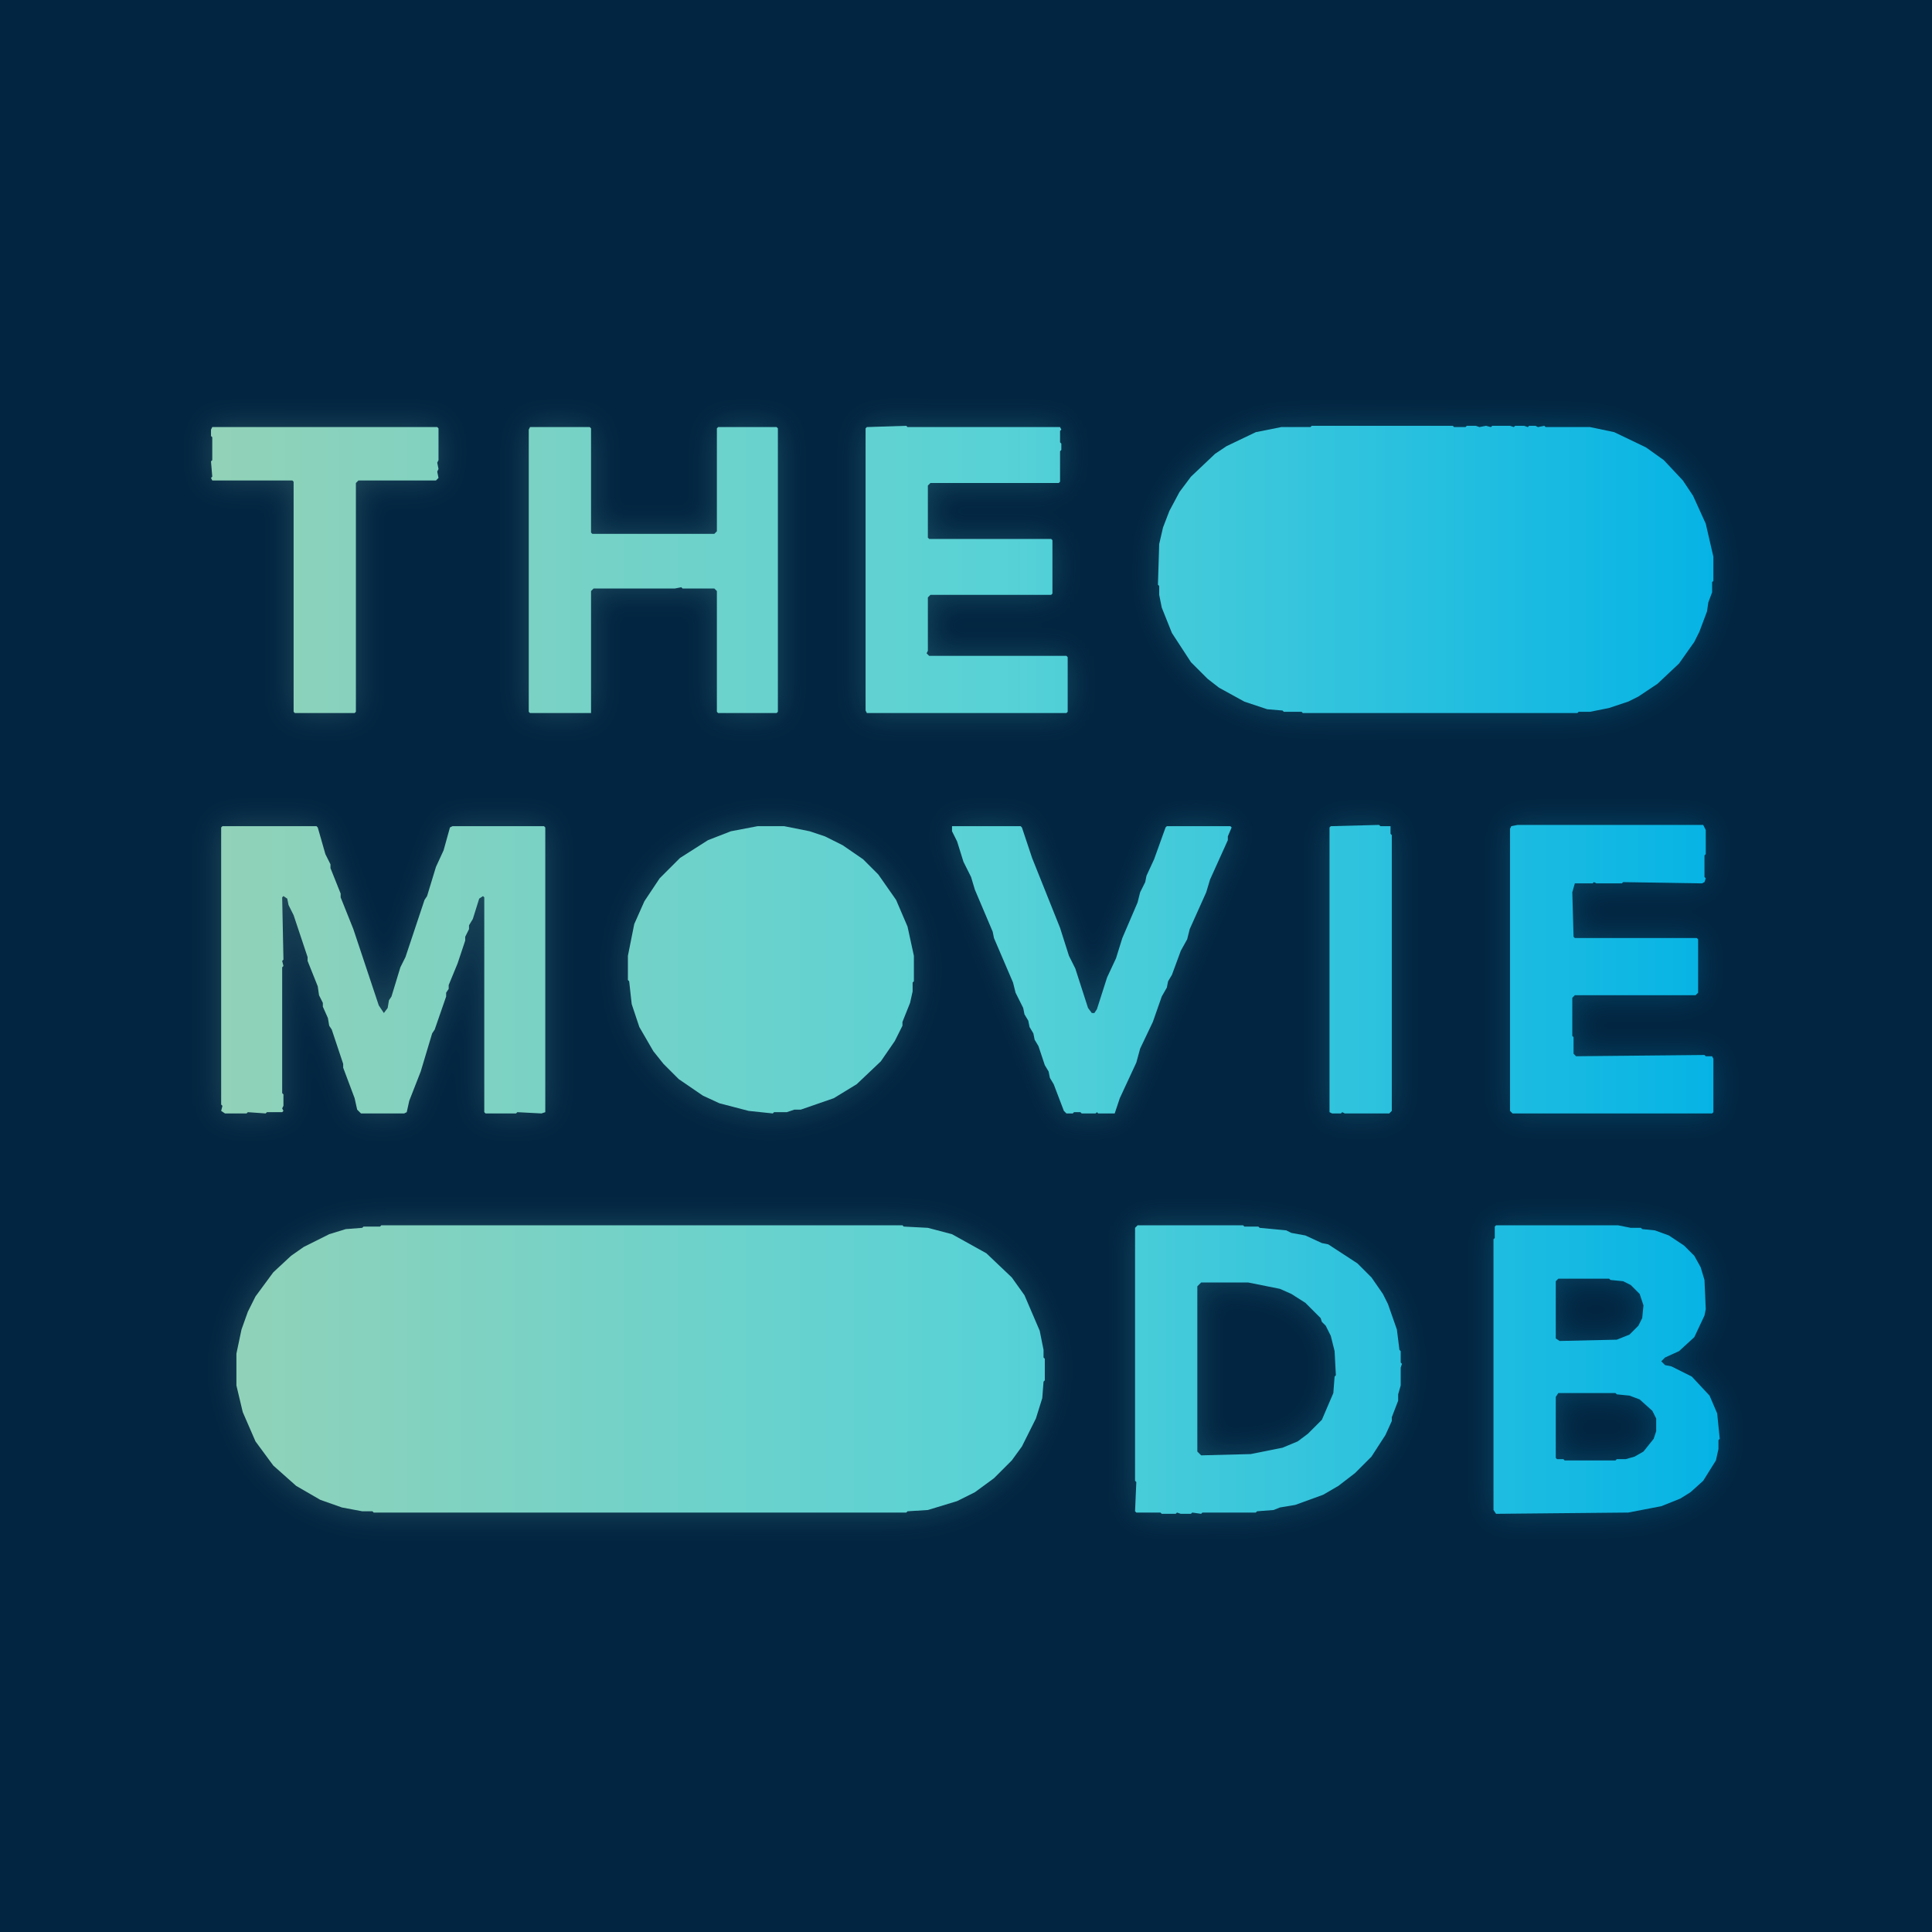
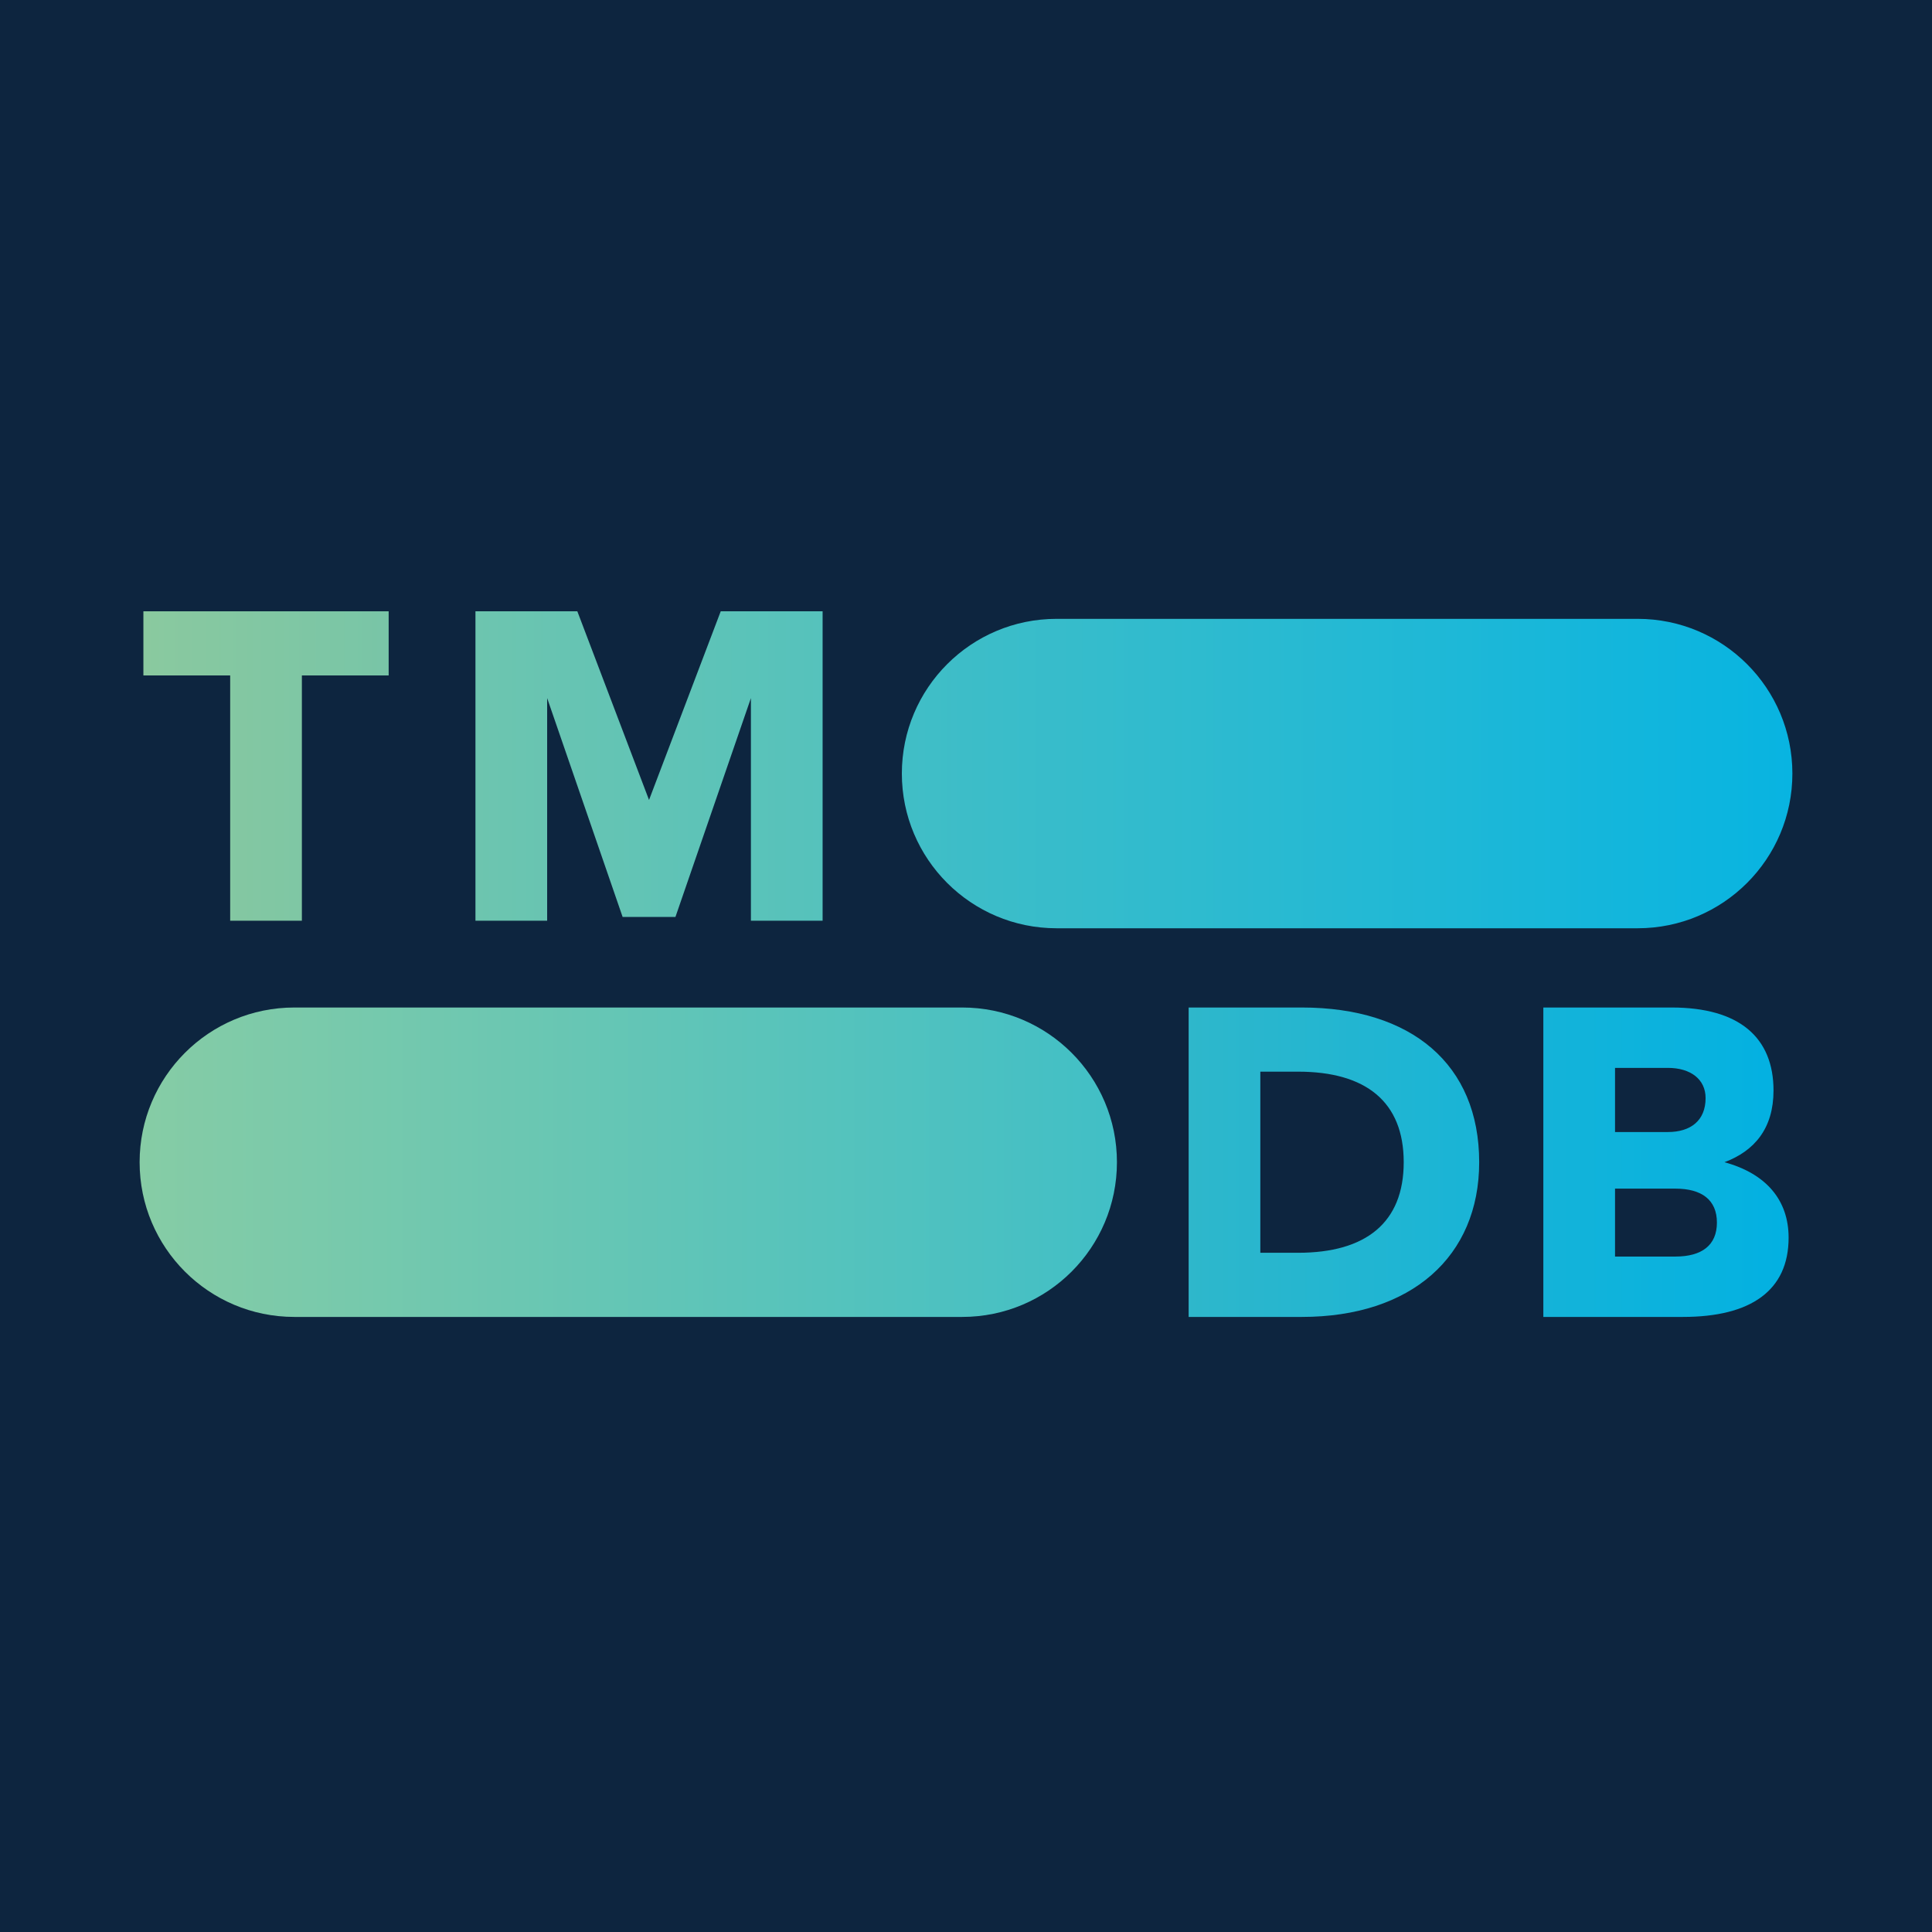
- <svg xmlns="http://www.w3.org/2000/svg" width="512" height="512" viewBox="0 0 1520 1520" fill="none">
+ <svg xmlns="http://www.w3.org/2000/svg" width="512" height="512" viewBox="0 0 512 512">
  <defs>
-     <linearGradient id="fg" x1="166" y1="760" x2="1354" y2="760" gradientUnits="userSpaceOnUse">
-       <stop offset="0%" stop-color="#92D2B8" />
-       <stop offset="52%" stop-color="#58D2D6" />
-       <stop offset="100%" stop-color="#05B3E5" />
+     <linearGradient id="gradient-main" x1="0" y1="0" x2="1" y2="0">
+       <stop offset="0%" stop-color="#8AC99F" />
+       <stop offset="50%" stop-color="#55C2BC" />
+       <stop offset="100%" stop-color="#02B1E2" />
    </linearGradient>
-     <filter id="glow" x="-10%" y="-10%" width="120%" height="120%">
-       <feGaussianBlur stdDeviation="12" result="blur" />
-     </filter>
+     <linearGradient id="gradient-t" x1="38" y1="0" x2="104" y2="0" gradientUnits="userSpaceOnUse">
+       <stop offset="0%" stop-color="#8AC99F" />
+       <stop offset="100%" stop-color="#78C5A7" />
+     </linearGradient>
+     <linearGradient id="gradient-m" x1="126" y1="0" x2="219" y2="0" gradientUnits="userSpaceOnUse">
+       <stop offset="0%" stop-color="#6DC5AF" />
+       <stop offset="100%" stop-color="#55C2BC" />
+     </linearGradient>
+     <linearGradient id="gradient-top-pill" x1="239" y1="0" x2="475" y2="0" gradientUnits="userSpaceOnUse">
+       <stop offset="0%" stop-color="#41BEC6" />
+       <stop offset="100%" stop-color="#08B4E1" />
+     </linearGradient>
+     <linearGradient id="gradient-bottom-pill" x1="37" y1="0" x2="296" y2="0" gradientUnits="userSpaceOnUse">
+       <stop offset="0%" stop-color="#86CCA5" />
+       <stop offset="100%" stop-color="#41BFC6" />
+     </linearGradient>
+     <linearGradient id="gradient-db" x1="315" y1="0" x2="475" y2="0" gradientUnits="userSpaceOnUse">
+       <stop offset="0%" stop-color="#2EB7CB" />
+       <stop offset="100%" stop-color="#02B1E2" />
+     </linearGradient>
  </defs>
-   <rect width="1520" height="1520" fill="#022541" />
-   <g fill="url(#fg)" fill-rule="evenodd">
-     <g opacity="0.22" filter="url(#glow)">
-       <path d="M 1177 964 L 1176 965 L 1176 974 L 1175 975 L 1175 1188 L 1177 1191 L 1281 1190 L 1307 1185 L 1322 1179 L 1330 1174 L 1340 1165 L 1350 1149 L 1352 1140 L 1352 1133 L 1353 1132 L 1351 1112 L 1345 1098 L 1331 1083 L 1315 1075 L 1310 1074 L 1307 1071 L 1310 1068 L 1321 1063 L 1333 1052 L 1341 1035 L 1342 1030 L 1341 1007 L 1338 997 L 1333 988 L 1325 980 L 1313 972 L 1302 968 L 1292 967 L 1291 966 L 1283 966 L 1273 964 Z M 1224 1099 L 1226 1096 L 1271 1096 L 1272 1097 L 1282 1098 L 1290 1101 L 1300 1110 L 1303 1116 L 1303 1126 L 1301 1132 L 1293 1142 L 1286 1146 L 1279 1148 L 1272 1148 L 1271 1149 L 1231 1149 L 1230 1148 L 1225 1148 L 1224 1147 Z M 1224 1008 L 1226 1006 L 1266 1006 L 1267 1007 L 1277 1008 L 1283 1011 L 1290 1018 L 1293 1027 L 1292 1037 L 1289 1043 L 1282 1050 L 1272 1054 L 1227 1055 L 1224 1053 Z " />
-       <path d="M 895 964 L 893 966 L 893 1165 L 894 1166 L 893 1189 L 894 1190 L 913 1190 L 914 1191 L 925 1191 L 926 1190 L 929 1191 L 937 1191 L 938 1190 L 945 1191 L 946 1190 L 988 1190 L 989 1189 L 1002 1188 L 1007 1186 L 1019 1184 L 1041 1176 L 1053 1169 L 1066 1159 L 1079 1146 L 1090 1129 L 1095 1118 L 1095 1115 L 1100 1102 L 1100 1097 L 1102 1090 L 1102 1076 L 1103 1073 L 1102 1072 L 1102 1063 L 1101 1062 L 1099 1046 L 1092 1026 L 1088 1018 L 1079 1005 L 1068 994 L 1045 979 L 1040 978 L 1027 972 L 1016 970 L 1012 968 L 991 966 L 990 965 L 979 965 L 978 964 Z M 945 1009 L 982 1009 L 1007 1014 L 1016 1018 L 1027 1025 L 1039 1037 L 1040 1040 L 1043 1043 L 1047 1051 L 1050 1063 L 1051 1082 L 1050 1083 L 1049 1096 L 1040 1117 L 1029 1128 L 1021 1134 L 1009 1139 L 984 1144 L 945 1145 L 942 1142 L 942 1012 Z " />
-       <path d="M 186 1065 L 186 1090 L 191 1111 L 201 1134 L 215 1153 L 233 1169 L 252 1180 L 269 1186 L 285 1189 L 293 1189 L 294 1190 L 713 1190 L 714 1189 L 730 1188 L 753 1181 L 767 1174 L 782 1163 L 796 1149 L 804 1138 L 815 1116 L 820 1100 L 821 1087 L 822 1086 L 822 1069 L 821 1068 L 821 1062 L 818 1047 L 806 1019 L 796 1005 L 776 986 L 749 971 L 730 966 L 711 965 L 710 964 L 300 964 L 299 965 L 286 965 L 285 966 L 272 967 L 259 971 L 239 981 L 229 988 L 215 1001 L 201 1020 L 195 1032 L 190 1046 Z " />
-       <path d="M 749 650 L 749 654 L 753 662 L 758 678 L 764 690 L 767 700 L 781 733 L 782 738 L 797 773 L 799 781 L 805 793 L 806 798 L 809 803 L 810 808 L 813 813 L 814 818 L 817 823 L 822 838 L 825 843 L 826 848 L 829 853 L 837 874 L 839 876 L 844 876 L 845 875 L 850 875 L 851 876 L 862 876 L 863 875 L 864 876 L 877 876 L 881 864 L 894 836 L 897 825 L 907 804 L 914 784 L 918 777 L 919 772 L 922 767 L 929 748 L 934 739 L 936 731 L 949 702 L 952 692 L 966 661 L 966 658 L 969 651 L 968 650 L 918 650 L 917 651 L 908 676 L 902 689 L 901 694 L 897 702 L 895 710 L 883 738 L 878 754 L 871 769 L 863 794 L 861 797 L 859 797 L 856 793 L 846 762 L 841 752 L 834 730 L 812 675 L 804 651 L 803 650 Z " />
-       <path d="M 596 650 L 575 654 L 557 661 L 535 675 L 519 691 L 507 709 L 499 727 L 494 752 L 494 771 L 495 772 L 497 790 L 503 808 L 514 827 L 522 837 L 534 849 L 553 862 L 566 868 L 589 874 L 608 876 L 609 875 L 619 875 L 625 873 L 630 873 L 656 864 L 674 853 L 693 835 L 704 819 L 710 807 L 710 804 L 716 789 L 718 780 L 718 773 L 719 772 L 719 752 L 714 729 L 705 708 L 691 688 L 679 676 L 663 665 L 649 658 L 637 654 L 617 650 Z " />
-       <path d="M 174 651 L 174 869 L 175 870 L 174 874 L 177 876 L 194 876 L 195 875 L 209 876 L 210 875 L 222 875 L 223 874 L 222 872 L 223 870 L 223 861 L 222 860 L 222 761 L 223 760 L 222 756 L 223 755 L 222 706 L 223 705 L 226 707 L 227 712 L 231 720 L 242 753 L 242 756 L 250 776 L 251 783 L 254 789 L 254 792 L 258 801 L 259 807 L 261 810 L 270 837 L 270 840 L 279 864 L 281 873 L 284 876 L 318 876 L 320 875 L 322 866 L 331 843 L 340 813 L 342 810 L 351 784 L 351 781 L 353 778 L 353 775 L 360 758 L 366 740 L 366 737 L 369 731 L 369 728 L 372 723 L 377 707 L 380 705 L 381 706 L 381 875 L 382 876 L 406 876 L 407 875 L 426 876 L 429 875 L 429 651 L 428 650 L 356 650 L 354 651 L 349 669 L 343 682 L 336 705 L 334 708 L 319 753 L 315 761 L 308 784 L 306 787 L 305 793 L 302 797 L 298 791 L 278 731 L 268 706 L 268 703 L 260 683 L 260 680 L 256 672 L 250 651 L 249 650 L 175 650 Z " />
-       <path d="M 1189 650 L 1188 652 L 1188 874 L 1190 876 L 1347 876 L 1348 875 L 1348 833 L 1347 831 L 1342 831 L 1341 830 L 1240 831 L 1238 829 L 1238 816 L 1237 815 L 1237 785 L 1239 783 L 1334 783 L 1336 781 L 1336 739 L 1335 738 L 1239 738 L 1238 737 L 1237 702 L 1239 695 L 1253 695 L 1254 694 L 1256 695 L 1276 695 L 1277 694 L 1339 695 L 1341 694 L 1342 691 L 1341 690 L 1341 673 L 1342 672 L 1342 653 L 1340 649 L 1194 649 Z " />
-       <path d="M 1047 650 L 1046 651 L 1046 875 L 1048 876 L 1055 876 L 1056 875 L 1058 876 L 1093 876 L 1095 874 L 1095 657 L 1094 656 L 1094 650 L 1086 650 L 1085 649 Z " />
-       <path d="M 417 336 L 416 338 L 416 560 L 417 561 L 465 561 L 465 465 L 467 463 L 531 463 L 536 462 L 537 463 L 562 463 L 564 465 L 564 560 L 565 561 L 611 561 L 612 560 L 612 337 L 611 336 L 565 336 L 564 337 L 564 418 L 562 420 L 466 420 L 465 419 L 465 337 L 464 336 Z " />
-       <path d="M 167 336 L 166 338 L 166 343 L 167 344 L 167 362 L 166 363 L 167 375 L 166 376 L 167 378 L 230 378 L 231 379 L 231 560 L 232 561 L 279 561 L 280 560 L 280 380 L 282 378 L 343 378 L 345 376 L 344 371 L 345 369 L 344 364 L 345 362 L 345 337 L 344 336 Z " />
-       <path d="M 912 428 L 911 460 L 912 461 L 912 468 L 914 478 L 922 498 L 937 521 L 950 534 L 959 541 L 979 552 L 997 558 L 1009 559 L 1010 560 L 1024 560 L 1025 561 L 1241 561 L 1242 560 L 1251 560 L 1266 557 L 1281 552 L 1289 548 L 1304 538 L 1321 522 L 1333 505 L 1337 497 L 1343 481 L 1344 474 L 1347 466 L 1347 458 L 1348 457 L 1348 438 L 1342 412 L 1332 390 L 1324 378 L 1309 362 L 1295 352 L 1270 340 L 1251 336 L 1216 336 L 1215 335 L 1210 336 L 1208 335 L 1203 335 L 1202 336 L 1199 335 L 1192 335 L 1191 336 L 1188 335 L 1174 335 L 1173 336 L 1169 335 L 1164 336 L 1161 335 L 1154 335 L 1153 336 L 1144 336 L 1143 335 L 1032 335 L 1031 336 L 1008 336 L 988 340 L 965 351 L 956 357 L 937 375 L 928 387 L 920 402 L 915 415 Z " />
-       <path d="M 682 336 L 681 337 L 681 559 L 682 561 L 839 561 L 840 560 L 840 517 L 839 516 L 731 516 L 729 514 L 730 512 L 730 470 L 732 468 L 827 468 L 828 467 L 828 425 L 827 424 L 731 424 L 730 423 L 730 382 L 732 380 L 833 380 L 834 379 L 834 355 L 835 354 L 835 349 L 834 348 L 834 339 L 835 338 L 834 336 L 714 336 L 713 335 Z " />
-     </g>
-     <g>
-       <path d="M 1177 964 L 1176 965 L 1176 974 L 1175 975 L 1175 1188 L 1177 1191 L 1281 1190 L 1307 1185 L 1322 1179 L 1330 1174 L 1340 1165 L 1350 1149 L 1352 1140 L 1352 1133 L 1353 1132 L 1351 1112 L 1345 1098 L 1331 1083 L 1315 1075 L 1310 1074 L 1307 1071 L 1310 1068 L 1321 1063 L 1333 1052 L 1341 1035 L 1342 1030 L 1341 1007 L 1338 997 L 1333 988 L 1325 980 L 1313 972 L 1302 968 L 1292 967 L 1291 966 L 1283 966 L 1273 964 Z M 1224 1099 L 1226 1096 L 1271 1096 L 1272 1097 L 1282 1098 L 1290 1101 L 1300 1110 L 1303 1116 L 1303 1126 L 1301 1132 L 1293 1142 L 1286 1146 L 1279 1148 L 1272 1148 L 1271 1149 L 1231 1149 L 1230 1148 L 1225 1148 L 1224 1147 Z M 1224 1008 L 1226 1006 L 1266 1006 L 1267 1007 L 1277 1008 L 1283 1011 L 1290 1018 L 1293 1027 L 1292 1037 L 1289 1043 L 1282 1050 L 1272 1054 L 1227 1055 L 1224 1053 Z " />
-       <path d="M 895 964 L 893 966 L 893 1165 L 894 1166 L 893 1189 L 894 1190 L 913 1190 L 914 1191 L 925 1191 L 926 1190 L 929 1191 L 937 1191 L 938 1190 L 945 1191 L 946 1190 L 988 1190 L 989 1189 L 1002 1188 L 1007 1186 L 1019 1184 L 1041 1176 L 1053 1169 L 1066 1159 L 1079 1146 L 1090 1129 L 1095 1118 L 1095 1115 L 1100 1102 L 1100 1097 L 1102 1090 L 1102 1076 L 1103 1073 L 1102 1072 L 1102 1063 L 1101 1062 L 1099 1046 L 1092 1026 L 1088 1018 L 1079 1005 L 1068 994 L 1045 979 L 1040 978 L 1027 972 L 1016 970 L 1012 968 L 991 966 L 990 965 L 979 965 L 978 964 Z M 945 1009 L 982 1009 L 1007 1014 L 1016 1018 L 1027 1025 L 1039 1037 L 1040 1040 L 1043 1043 L 1047 1051 L 1050 1063 L 1051 1082 L 1050 1083 L 1049 1096 L 1040 1117 L 1029 1128 L 1021 1134 L 1009 1139 L 984 1144 L 945 1145 L 942 1142 L 942 1012 Z " />
-       <path d="M 186 1065 L 186 1090 L 191 1111 L 201 1134 L 215 1153 L 233 1169 L 252 1180 L 269 1186 L 285 1189 L 293 1189 L 294 1190 L 713 1190 L 714 1189 L 730 1188 L 753 1181 L 767 1174 L 782 1163 L 796 1149 L 804 1138 L 815 1116 L 820 1100 L 821 1087 L 822 1086 L 822 1069 L 821 1068 L 821 1062 L 818 1047 L 806 1019 L 796 1005 L 776 986 L 749 971 L 730 966 L 711 965 L 710 964 L 300 964 L 299 965 L 286 965 L 285 966 L 272 967 L 259 971 L 239 981 L 229 988 L 215 1001 L 201 1020 L 195 1032 L 190 1046 Z " />
-       <path d="M 749 650 L 749 654 L 753 662 L 758 678 L 764 690 L 767 700 L 781 733 L 782 738 L 797 773 L 799 781 L 805 793 L 806 798 L 809 803 L 810 808 L 813 813 L 814 818 L 817 823 L 822 838 L 825 843 L 826 848 L 829 853 L 837 874 L 839 876 L 844 876 L 845 875 L 850 875 L 851 876 L 862 876 L 863 875 L 864 876 L 877 876 L 881 864 L 894 836 L 897 825 L 907 804 L 914 784 L 918 777 L 919 772 L 922 767 L 929 748 L 934 739 L 936 731 L 949 702 L 952 692 L 966 661 L 966 658 L 969 651 L 968 650 L 918 650 L 917 651 L 908 676 L 902 689 L 901 694 L 897 702 L 895 710 L 883 738 L 878 754 L 871 769 L 863 794 L 861 797 L 859 797 L 856 793 L 846 762 L 841 752 L 834 730 L 812 675 L 804 651 L 803 650 Z " />
-       <path d="M 596 650 L 575 654 L 557 661 L 535 675 L 519 691 L 507 709 L 499 727 L 494 752 L 494 771 L 495 772 L 497 790 L 503 808 L 514 827 L 522 837 L 534 849 L 553 862 L 566 868 L 589 874 L 608 876 L 609 875 L 619 875 L 625 873 L 630 873 L 656 864 L 674 853 L 693 835 L 704 819 L 710 807 L 710 804 L 716 789 L 718 780 L 718 773 L 719 772 L 719 752 L 714 729 L 705 708 L 691 688 L 679 676 L 663 665 L 649 658 L 637 654 L 617 650 Z " />
-       <path d="M 174 651 L 174 869 L 175 870 L 174 874 L 177 876 L 194 876 L 195 875 L 209 876 L 210 875 L 222 875 L 223 874 L 222 872 L 223 870 L 223 861 L 222 860 L 222 761 L 223 760 L 222 756 L 223 755 L 222 706 L 223 705 L 226 707 L 227 712 L 231 720 L 242 753 L 242 756 L 250 776 L 251 783 L 254 789 L 254 792 L 258 801 L 259 807 L 261 810 L 270 837 L 270 840 L 279 864 L 281 873 L 284 876 L 318 876 L 320 875 L 322 866 L 331 843 L 340 813 L 342 810 L 351 784 L 351 781 L 353 778 L 353 775 L 360 758 L 366 740 L 366 737 L 369 731 L 369 728 L 372 723 L 377 707 L 380 705 L 381 706 L 381 875 L 382 876 L 406 876 L 407 875 L 426 876 L 429 875 L 429 651 L 428 650 L 356 650 L 354 651 L 349 669 L 343 682 L 336 705 L 334 708 L 319 753 L 315 761 L 308 784 L 306 787 L 305 793 L 302 797 L 298 791 L 278 731 L 268 706 L 268 703 L 260 683 L 260 680 L 256 672 L 250 651 L 249 650 L 175 650 Z " />
-       <path d="M 1189 650 L 1188 652 L 1188 874 L 1190 876 L 1347 876 L 1348 875 L 1348 833 L 1347 831 L 1342 831 L 1341 830 L 1240 831 L 1238 829 L 1238 816 L 1237 815 L 1237 785 L 1239 783 L 1334 783 L 1336 781 L 1336 739 L 1335 738 L 1239 738 L 1238 737 L 1237 702 L 1239 695 L 1253 695 L 1254 694 L 1256 695 L 1276 695 L 1277 694 L 1339 695 L 1341 694 L 1342 691 L 1341 690 L 1341 673 L 1342 672 L 1342 653 L 1340 649 L 1194 649 Z " />
-       <path d="M 1047 650 L 1046 651 L 1046 875 L 1048 876 L 1055 876 L 1056 875 L 1058 876 L 1093 876 L 1095 874 L 1095 657 L 1094 656 L 1094 650 L 1086 650 L 1085 649 Z " />
-       <path d="M 417 336 L 416 338 L 416 560 L 417 561 L 465 561 L 465 465 L 467 463 L 531 463 L 536 462 L 537 463 L 562 463 L 564 465 L 564 560 L 565 561 L 611 561 L 612 560 L 612 337 L 611 336 L 565 336 L 564 337 L 564 418 L 562 420 L 466 420 L 465 419 L 465 337 L 464 336 Z " />
-       <path d="M 167 336 L 166 338 L 166 343 L 167 344 L 167 362 L 166 363 L 167 375 L 166 376 L 167 378 L 230 378 L 231 379 L 231 560 L 232 561 L 279 561 L 280 560 L 280 380 L 282 378 L 343 378 L 345 376 L 344 371 L 345 369 L 344 364 L 345 362 L 345 337 L 344 336 Z " />
-       <path d="M 912 428 L 911 460 L 912 461 L 912 468 L 914 478 L 922 498 L 937 521 L 950 534 L 959 541 L 979 552 L 997 558 L 1009 559 L 1010 560 L 1024 560 L 1025 561 L 1241 561 L 1242 560 L 1251 560 L 1266 557 L 1281 552 L 1289 548 L 1304 538 L 1321 522 L 1333 505 L 1337 497 L 1343 481 L 1344 474 L 1347 466 L 1347 458 L 1348 457 L 1348 438 L 1342 412 L 1332 390 L 1324 378 L 1309 362 L 1295 352 L 1270 340 L 1251 336 L 1216 336 L 1215 335 L 1210 336 L 1208 335 L 1203 335 L 1202 336 L 1199 335 L 1192 335 L 1191 336 L 1188 335 L 1174 335 L 1173 336 L 1169 335 L 1164 336 L 1161 335 L 1154 335 L 1153 336 L 1144 336 L 1143 335 L 1032 335 L 1031 336 L 1008 336 L 988 340 L 965 351 L 956 357 L 937 375 L 928 387 L 920 402 L 915 415 Z " />
-       <path d="M 682 336 L 681 337 L 681 559 L 682 561 L 839 561 L 840 560 L 840 517 L 839 516 L 731 516 L 729 514 L 730 512 L 730 470 L 732 468 L 827 468 L 828 467 L 828 425 L 827 424 L 731 424 L 730 423 L 730 382 L 732 380 L 833 380 L 834 379 L 834 355 L 835 354 L 835 349 L 834 348 L 834 339 L 835 338 L 834 336 L 714 336 L 713 335 Z " />
-     </g>
-   </g>
+   <rect width="512" height="512" fill="#0D253F" />
+   <path d="       M38 162       H103       V179       H80       V244       H61       V179       H38       Z     " fill="url(#gradient-t)" />
+   <path d="       M126 162       H153       L172 212       L191 162       H218       V244       H199       V185       L179 243       H165       L145 185       V244       H126       Z     " fill="url(#gradient-m)" />
+   <rect x="239" y="164" width="236" height="82" rx="41" fill="url(#gradient-top-pill)" />
+   <rect x="37" y="267" width="259" height="82" rx="41" fill="url(#gradient-bottom-pill)" />
+   <path fill="url(#gradient-db)" fill-rule="evenodd" d="       M315 267       H345       C374 267 392 282 392 308       C392 333 374 349 345 349       H315       Z        M334 284       V332       H344       C362 332 372 324 372 308       C372 292 362 284 344 284       Z     " />
+   <path fill="url(#gradient-db)" fill-rule="evenodd" d="       M409 267       H443       C461 267 470 275 470 289       C470 299 465 305 457 308       C468 311 474 318 474 328       C474 342 464 349 446 349       H409       Z        M428 283       V300       H442       C448 300 452 297 452 291       C452 286 448 283 442 283       Z        M428 315       V333       H444       C451 333 455 330 455 324       C455 318 451 315 444 315       Z     " />
</svg>
